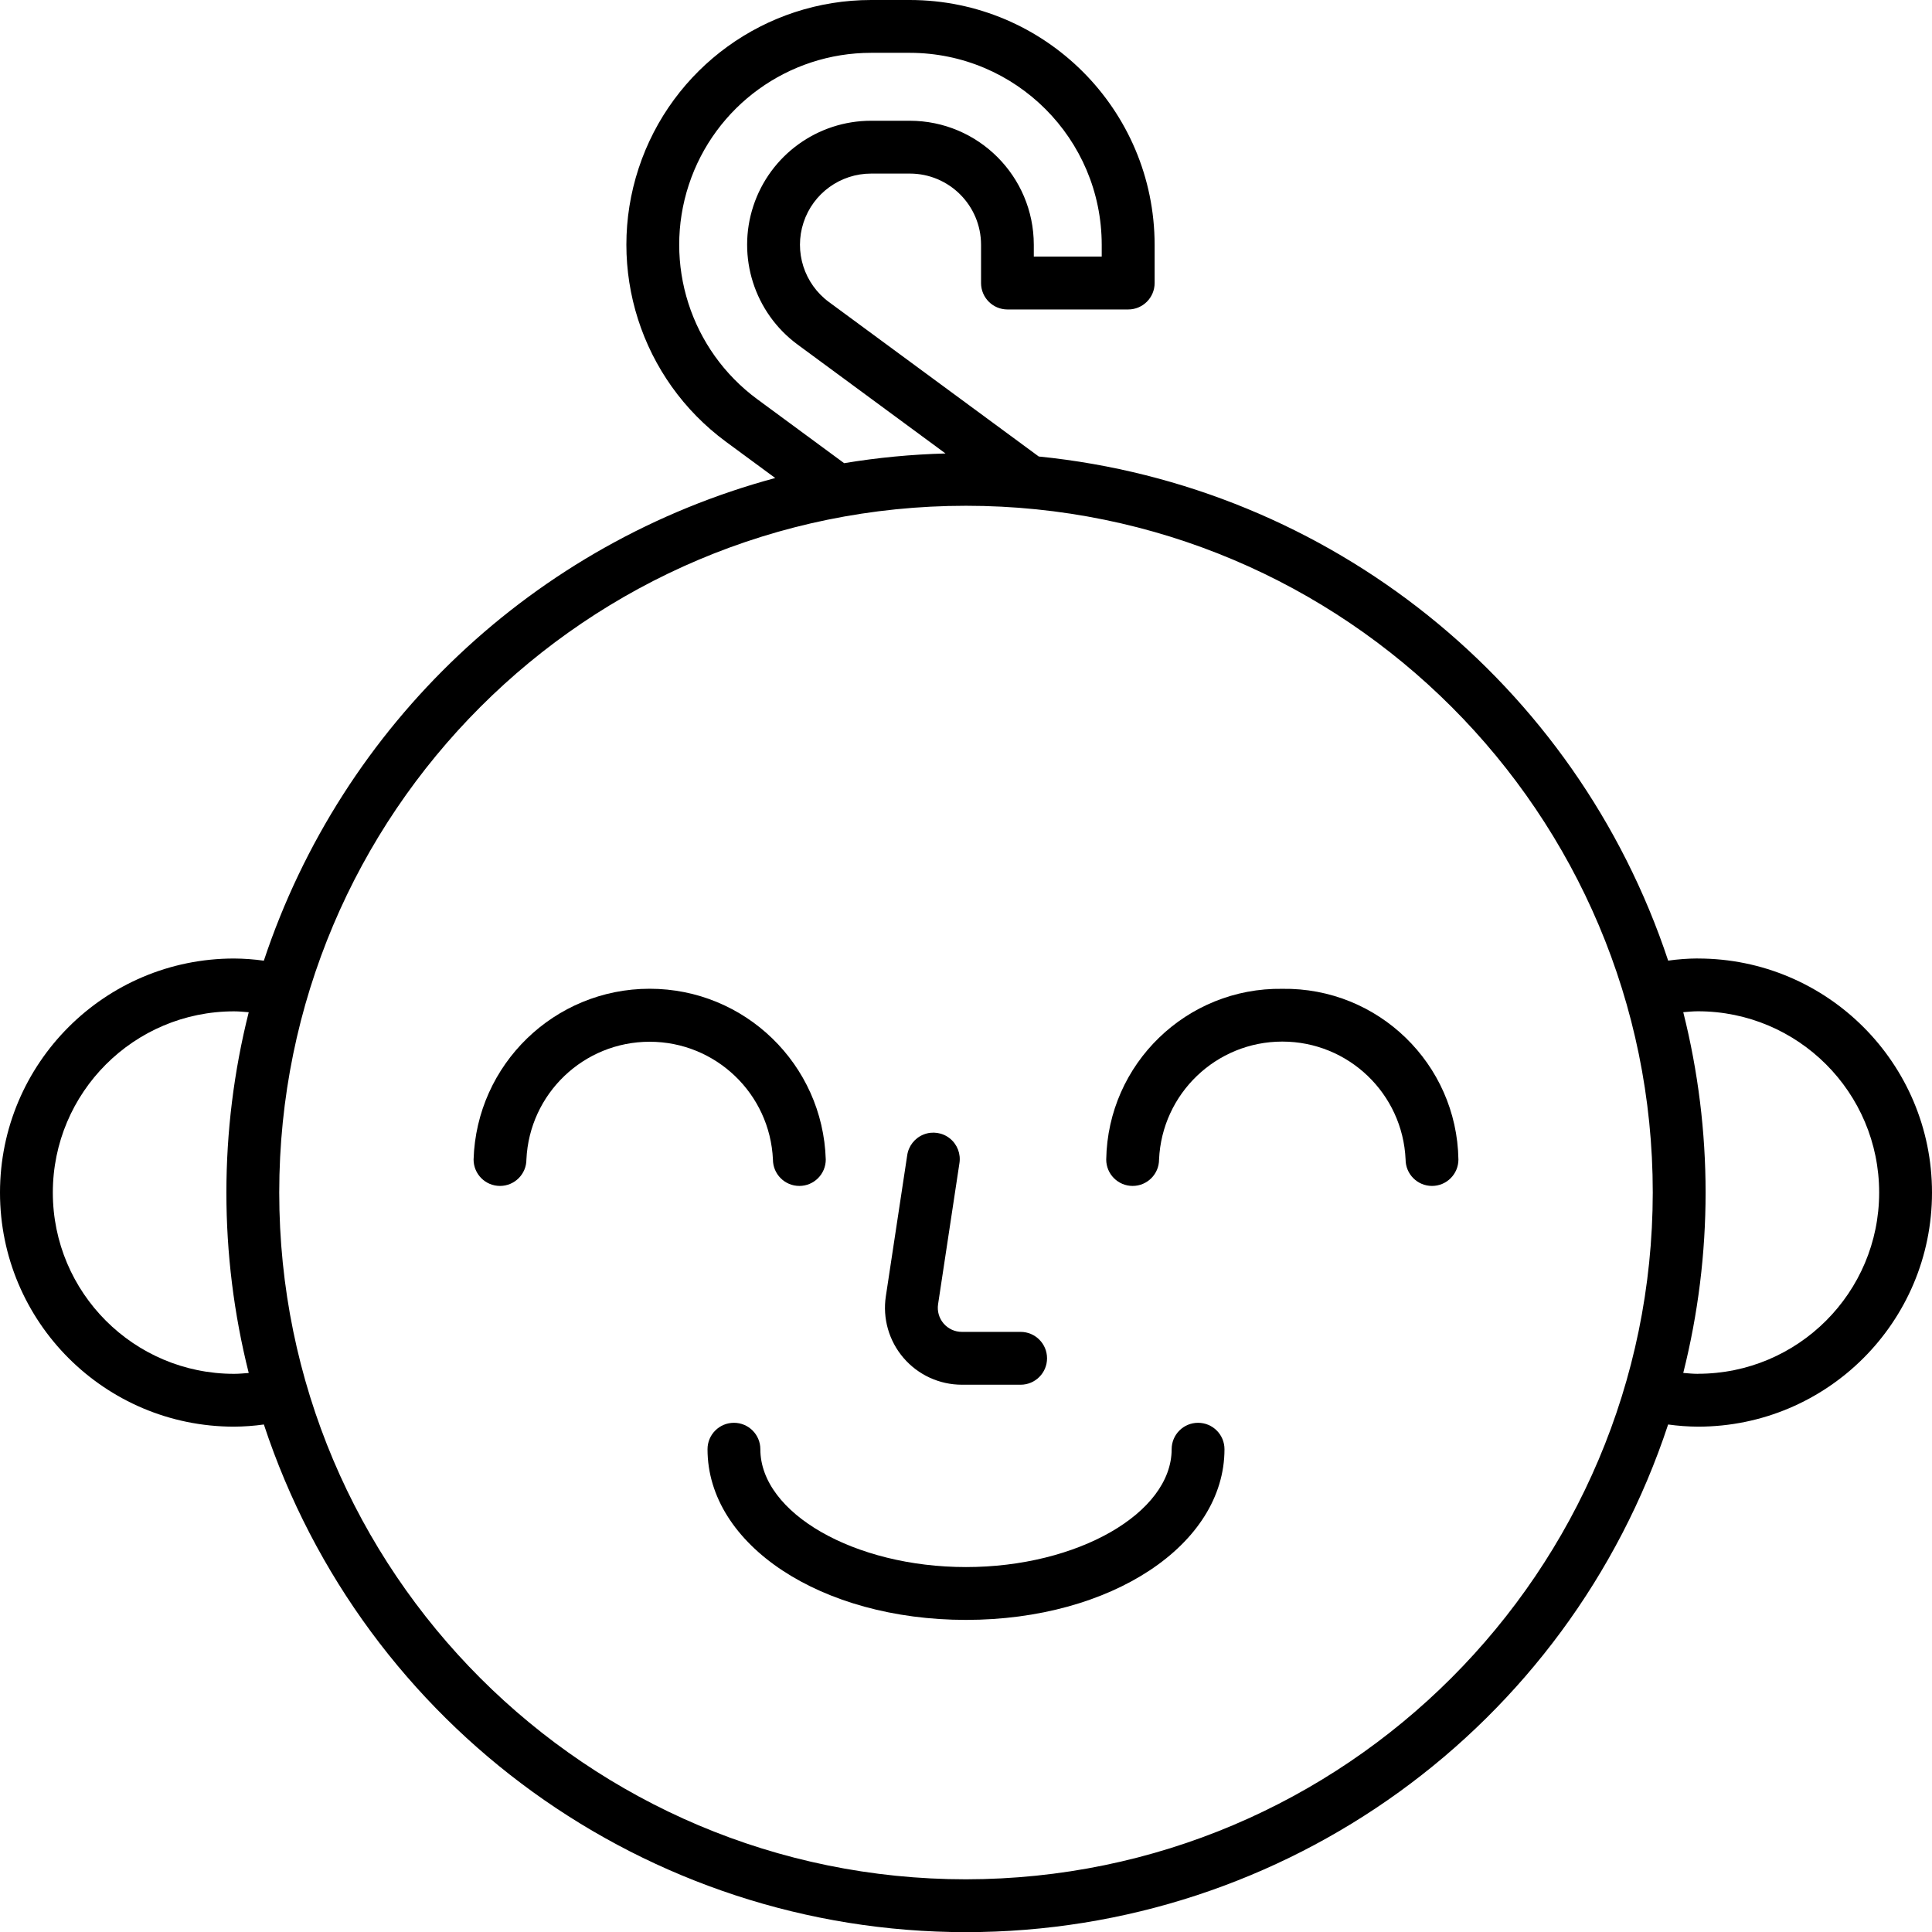
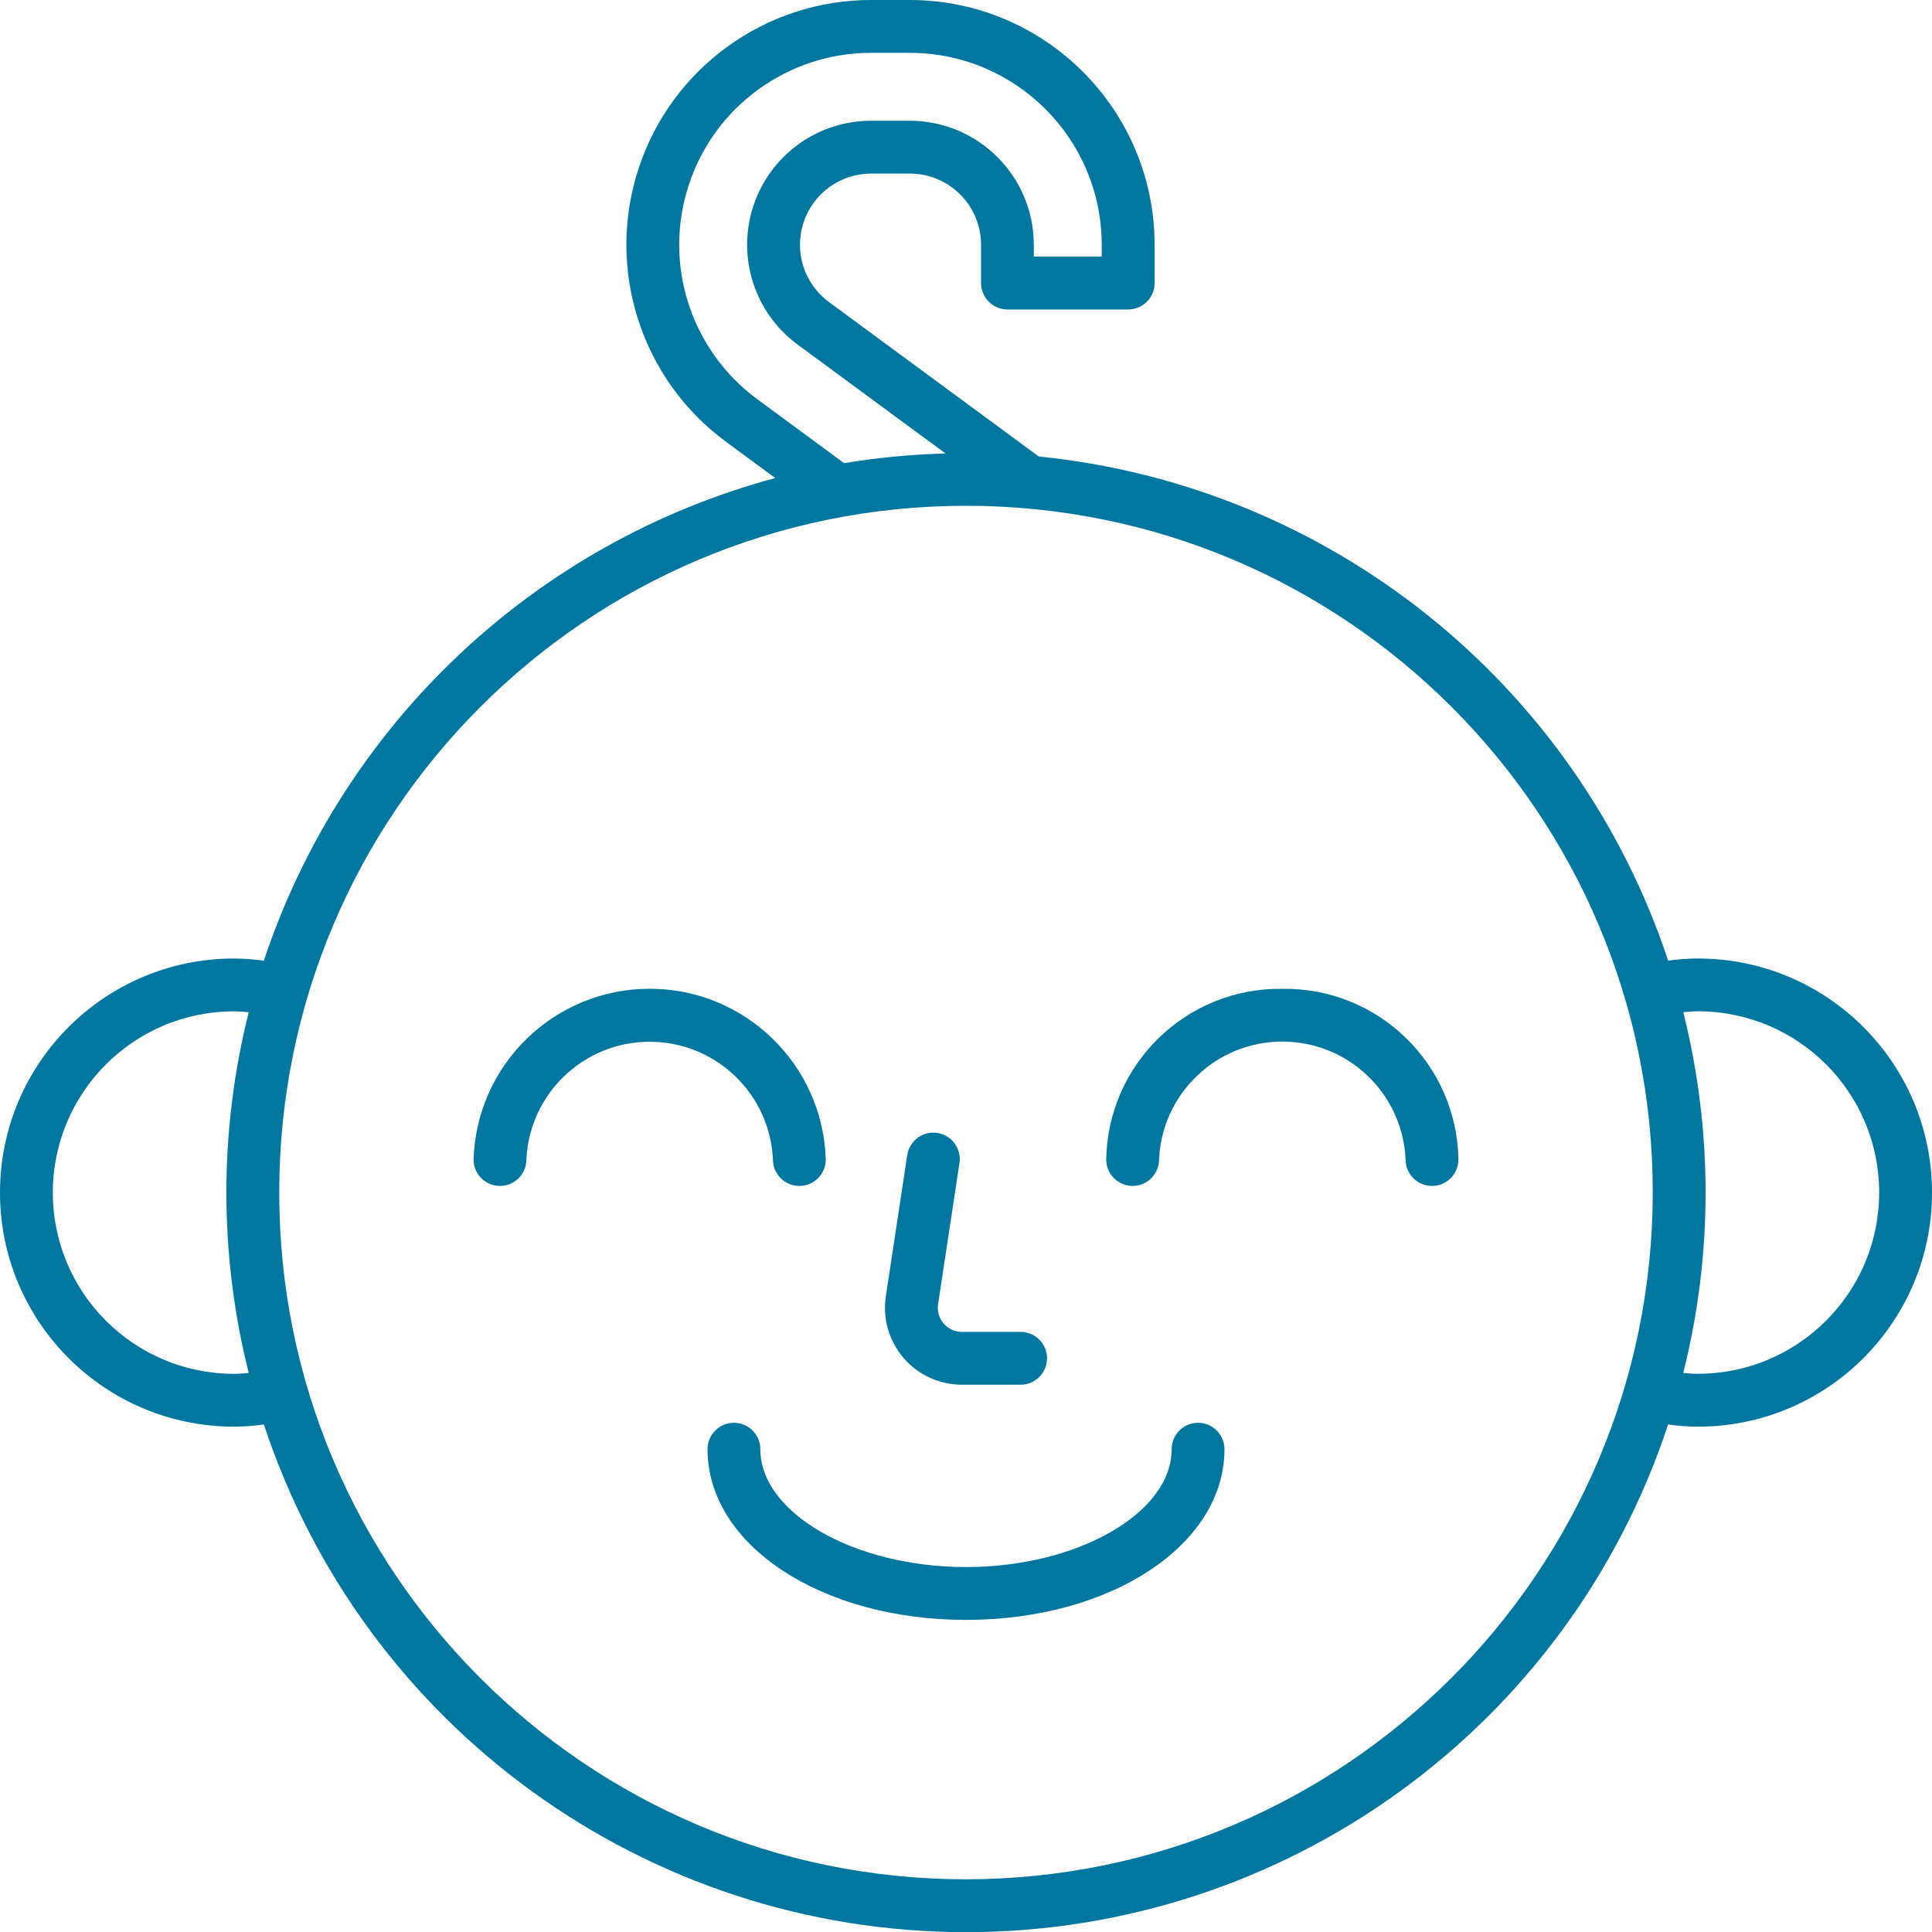
- <svg xmlns="http://www.w3.org/2000/svg" height="512" viewBox="0 0 128 128" style="enable-background:new 0 0 508 508;" width="512">
+ <svg xmlns="http://www.w3.org/2000/svg" height="512" viewBox="0 0 128 128" fill="#01769F" width="512">
  <g>
    <path d="m112.492 63.5a14.892 14.892 0 0 0 -1.972.144 49.116 49.116 0 0 0 -41.7-33.4l-13.901-10.234a4.714 4.714 0 0 1 2.8-8.51h2.564a4.72 4.72 0 0 1 4.714 4.714v2.539a1.751 1.751 0 0 0 1.75 1.75h8a1.751 1.751 0 0 0 1.75-1.75v-2.539a16.232 16.232 0 0 0 -16.219-16.214h-2.564a16.214 16.214 0 0 0 -9.614 29.27l3.261 2.4a49.193 49.193 0 0 0 -33.881 31.978 14.892 14.892 0 0 0 -1.972-.144 15.508 15.508 0 0 0 0 31.016 14.934 14.934 0 0 0 1.974-.144 48.986 48.986 0 0 0 93.036 0 14.934 14.934 0 0 0 1.974.144 15.508 15.508 0 0 0 0-31.016zm-62.318-37.049a12.714 12.714 0 0 1 7.54-22.951h2.564a12.728 12.728 0 0 1 12.714 12.714v.786h-4.5v-.789a8.223 8.223 0 0 0 -8.214-8.211h-2.564a8.214 8.214 0 0 0 -4.871 14.828l9.8 7.216a49 49 0 0 0 -6.716.642zm-34.666 64.569a12.008 12.008 0 0 1 0-24.016c.318 0 .645.032.971.06a48.984 48.984 0 0 0 0 23.9c-.325.024-.653.056-.971.056zm48.492 33.489a45.5 45.5 0 1 1 45.5-45.5 45.551 45.551 0 0 1 -45.5 45.5zm48.492-33.489c-.318 0-.646-.032-.972-.06a48.984 48.984 0 0 0 0-23.9c.326-.028.653-.06.971-.06a12.008 12.008 0 1 1 0 24.016z" />
    <path d="m51.209 76.821a1.75 1.75 0 0 0 3.5 0 11.672 11.672 0 0 0 -23.333 0 1.75 1.75 0 0 0 3.5 0 8.175 8.175 0 0 1 16.333 0z" />
    <path d="m84.957 65.512a11.505 11.505 0 0 0 -11.667 11.309 1.75 1.75 0 0 0 3.5 0 8.175 8.175 0 0 1 16.334 0 1.75 1.75 0 0 0 3.5 0 11.5 11.5 0 0 0 -11.667-11.309z" />
    <path d="m79.375 94.264a1.75 1.75 0 0 0 -1.75 1.75c0 4.233-6.239 7.808-13.625 7.808s-13.625-3.575-13.625-7.808a1.75 1.75 0 0 0 -3.5 0c0 6.341 7.522 11.308 17.125 11.308s17.125-4.967 17.125-11.308a1.75 1.75 0 0 0 -1.75-1.75z" />
    <path d="m63.726 91.741h3.893a1.75 1.75 0 0 0 0-3.5h-3.893a1.594 1.594 0 0 1 -1.576-1.833l1.412-9.325a1.75 1.75 0 1 0 -3.46-.524l-1.413 9.325a5.094 5.094 0 0 0 5.037 5.857z" />
  </g>
</svg>
